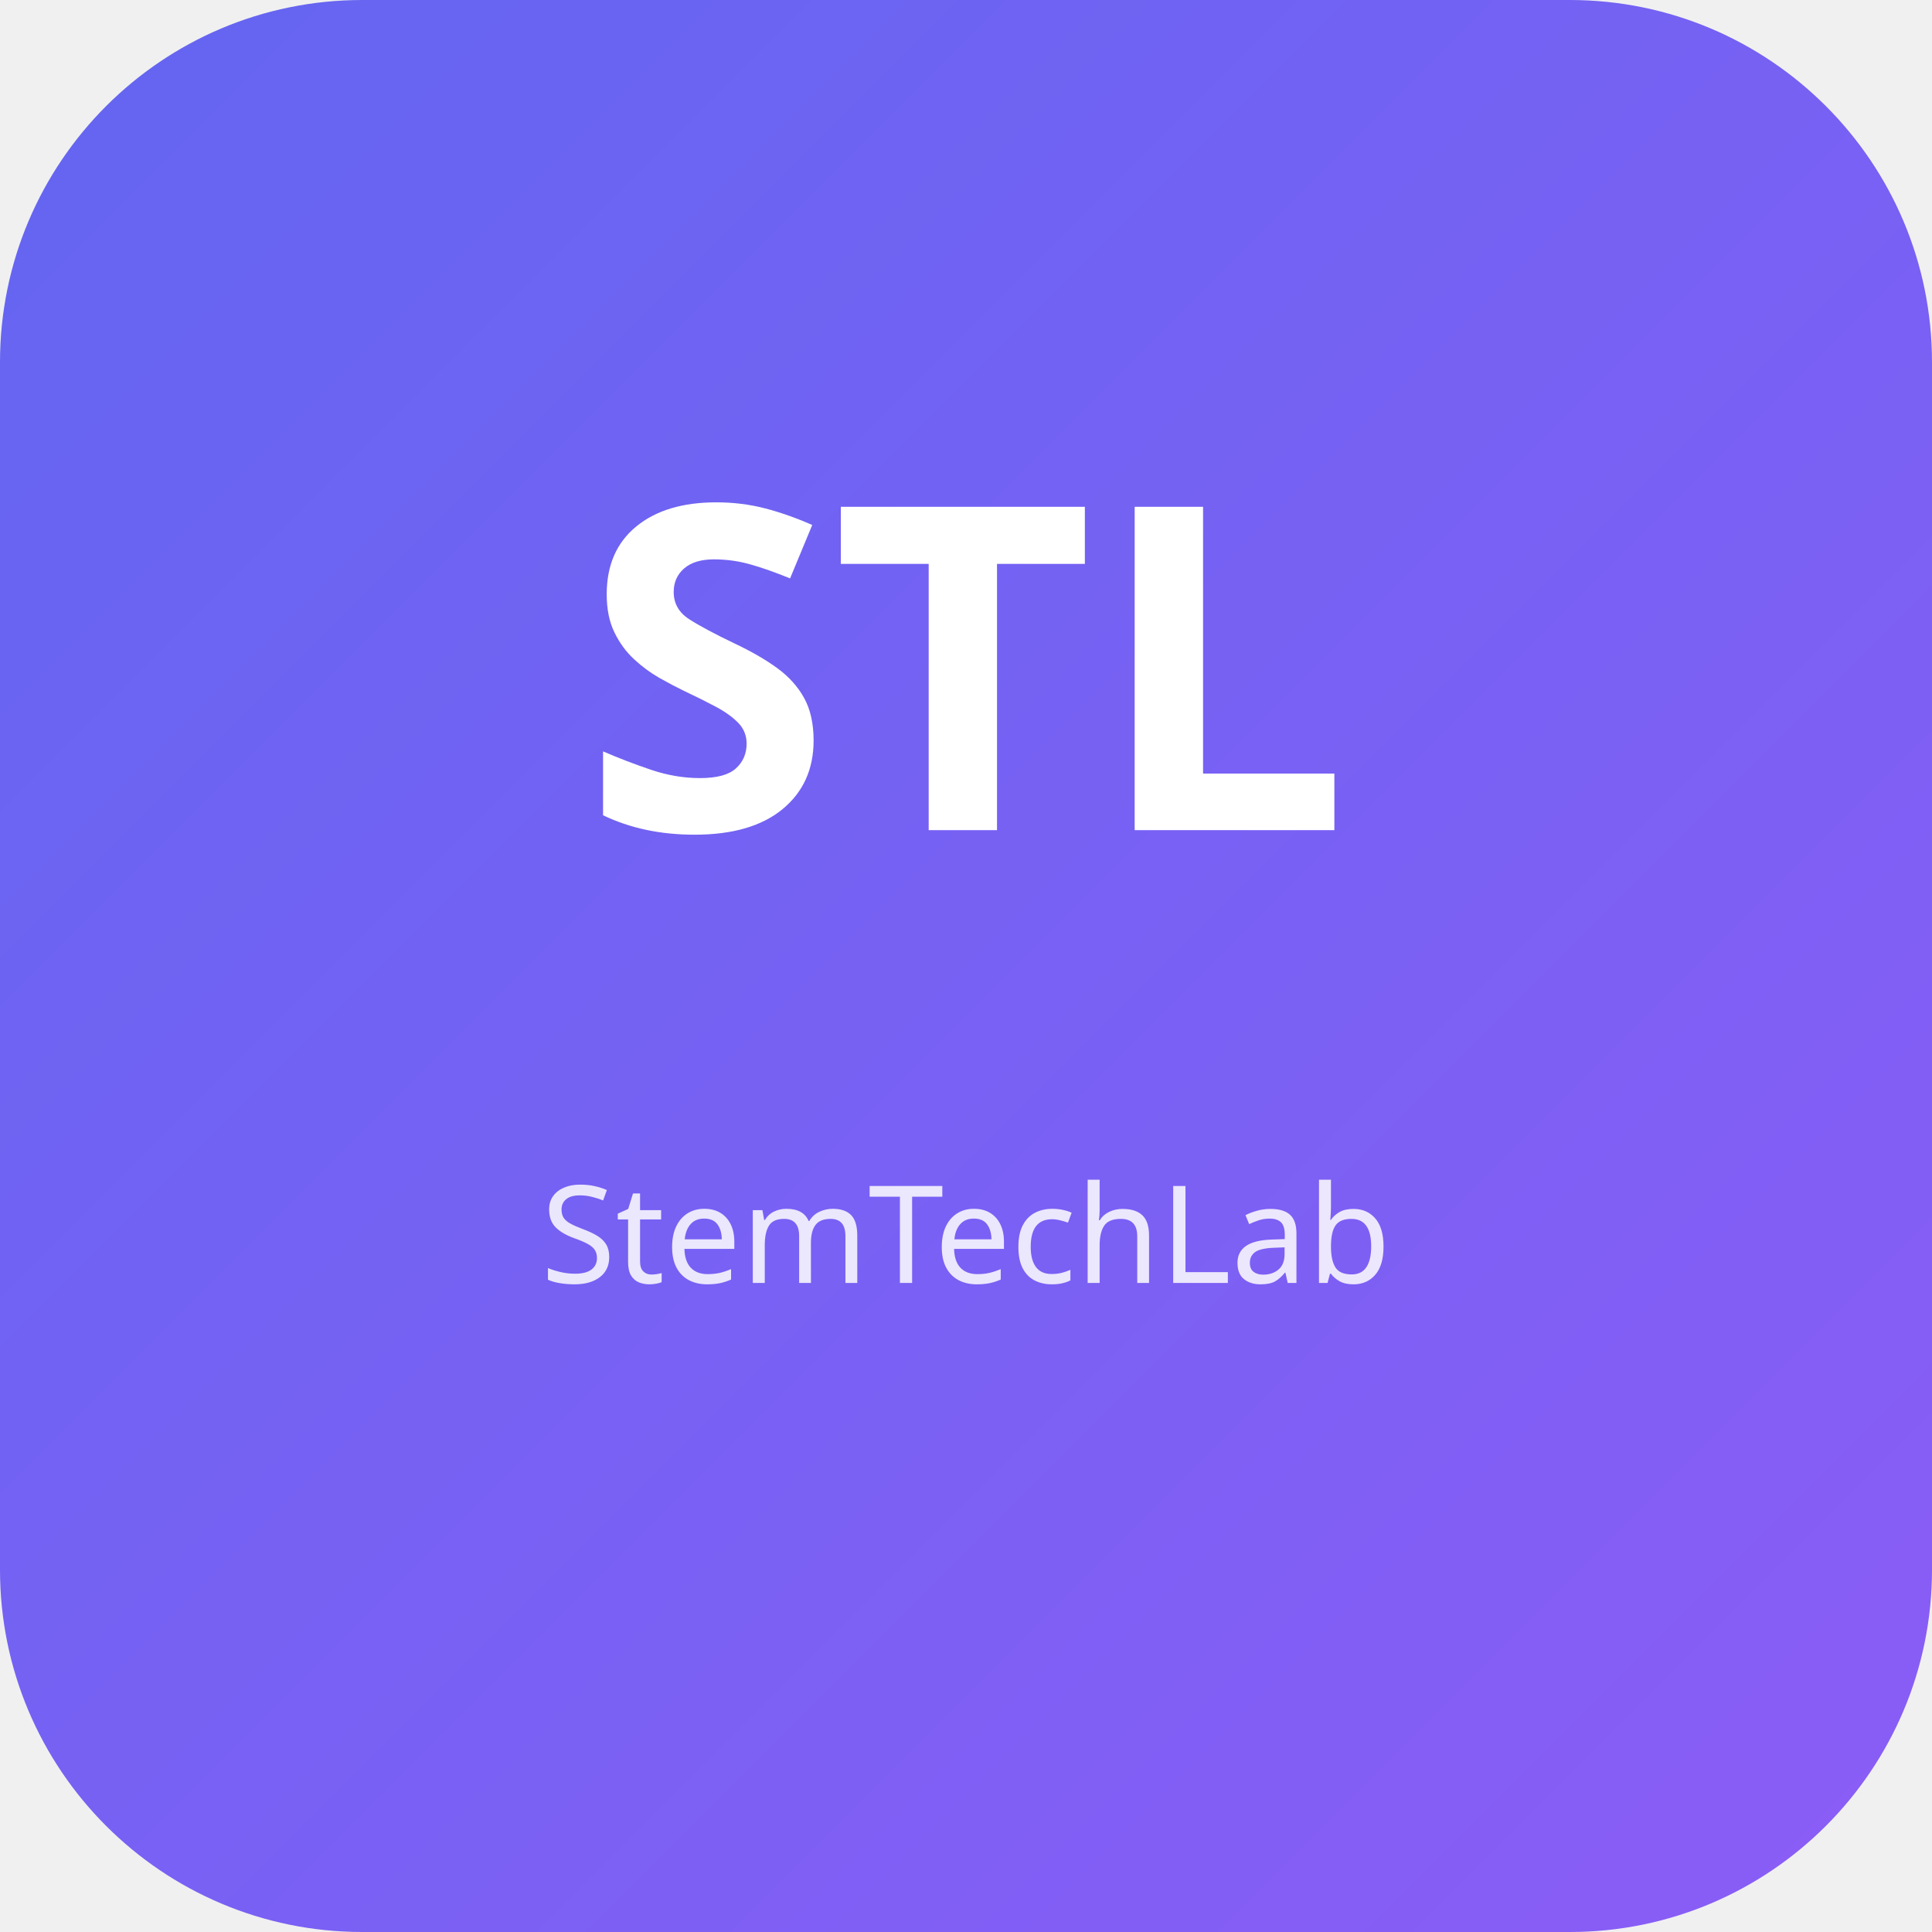
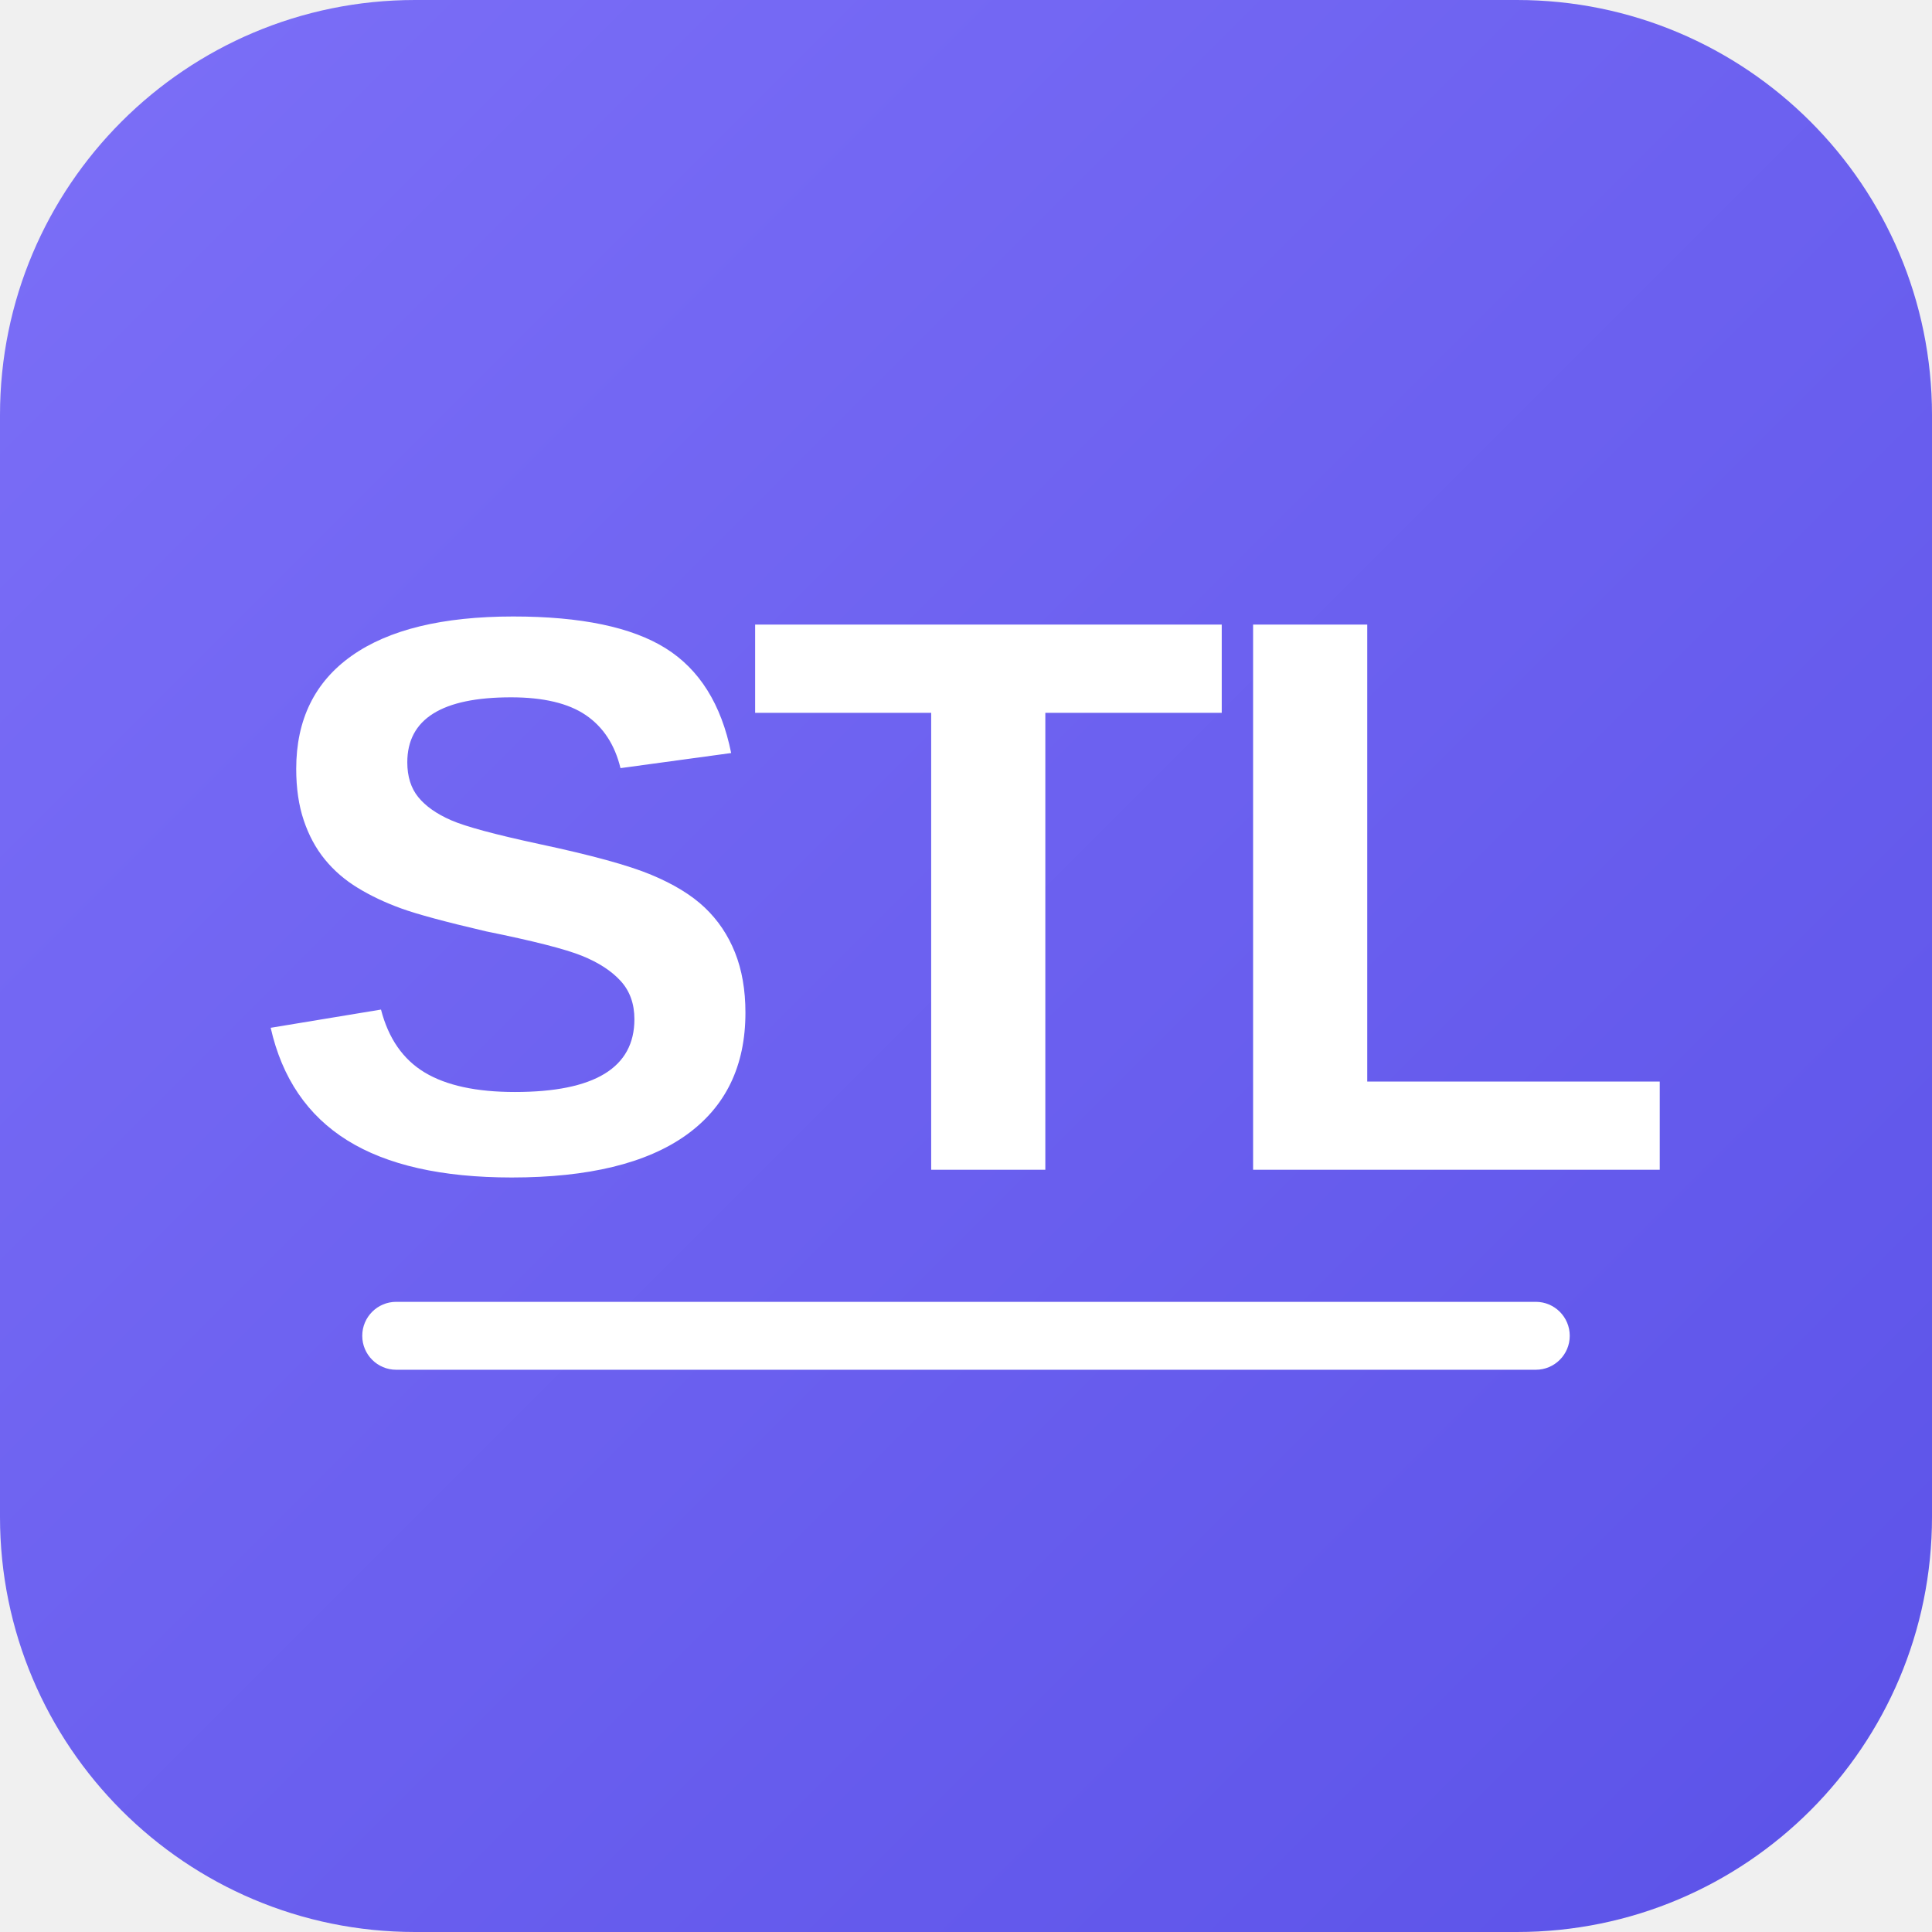
<svg xmlns="http://www.w3.org/2000/svg" width="512" height="512" viewBox="0 0 512 512">
  <defs>
-     <linearGradient id="g" x1="0%" y1="0%" x2="100%" y2="100%">
-       <stop offset="0%" style="stop-color:#6366f1" />
-       <stop offset="100%" style="stop-color:#8b5cf6" />
+     <linearGradient id="bg" x1="0%" y1="0%" x2="100%" y2="100%">
+       <stop offset="0%" style="stop-color:#7c6ff7" />
+       <stop offset="100%" style="stop-color:#5b52e8" />
    </linearGradient>
  </defs>
-   <rect width="512" height="512" rx="96" fill="url(#g)" />
-   <text x="256" y="220" text-anchor="middle" font-family="system-ui, sans-serif" font-size="120" font-weight="bold" fill="white">STL</text>
-   <text x="256" y="340" text-anchor="middle" font-family="system-ui, sans-serif" font-size="36" fill="rgba(255,255,255,0.85)">StemTechLab</text>
+   <rect width="512" height="512" rx="110" fill="url(#bg)" />
+   <text x="256" y="310" text-anchor="middle" font-family="system-ui, Arial, sans-serif" font-size="210" font-weight="800" fill="white" letter-spacing="-8">STL</text>
+   <rect x="96" y="345" width="320" height="18" rx="9" fill="white" />
</svg>
